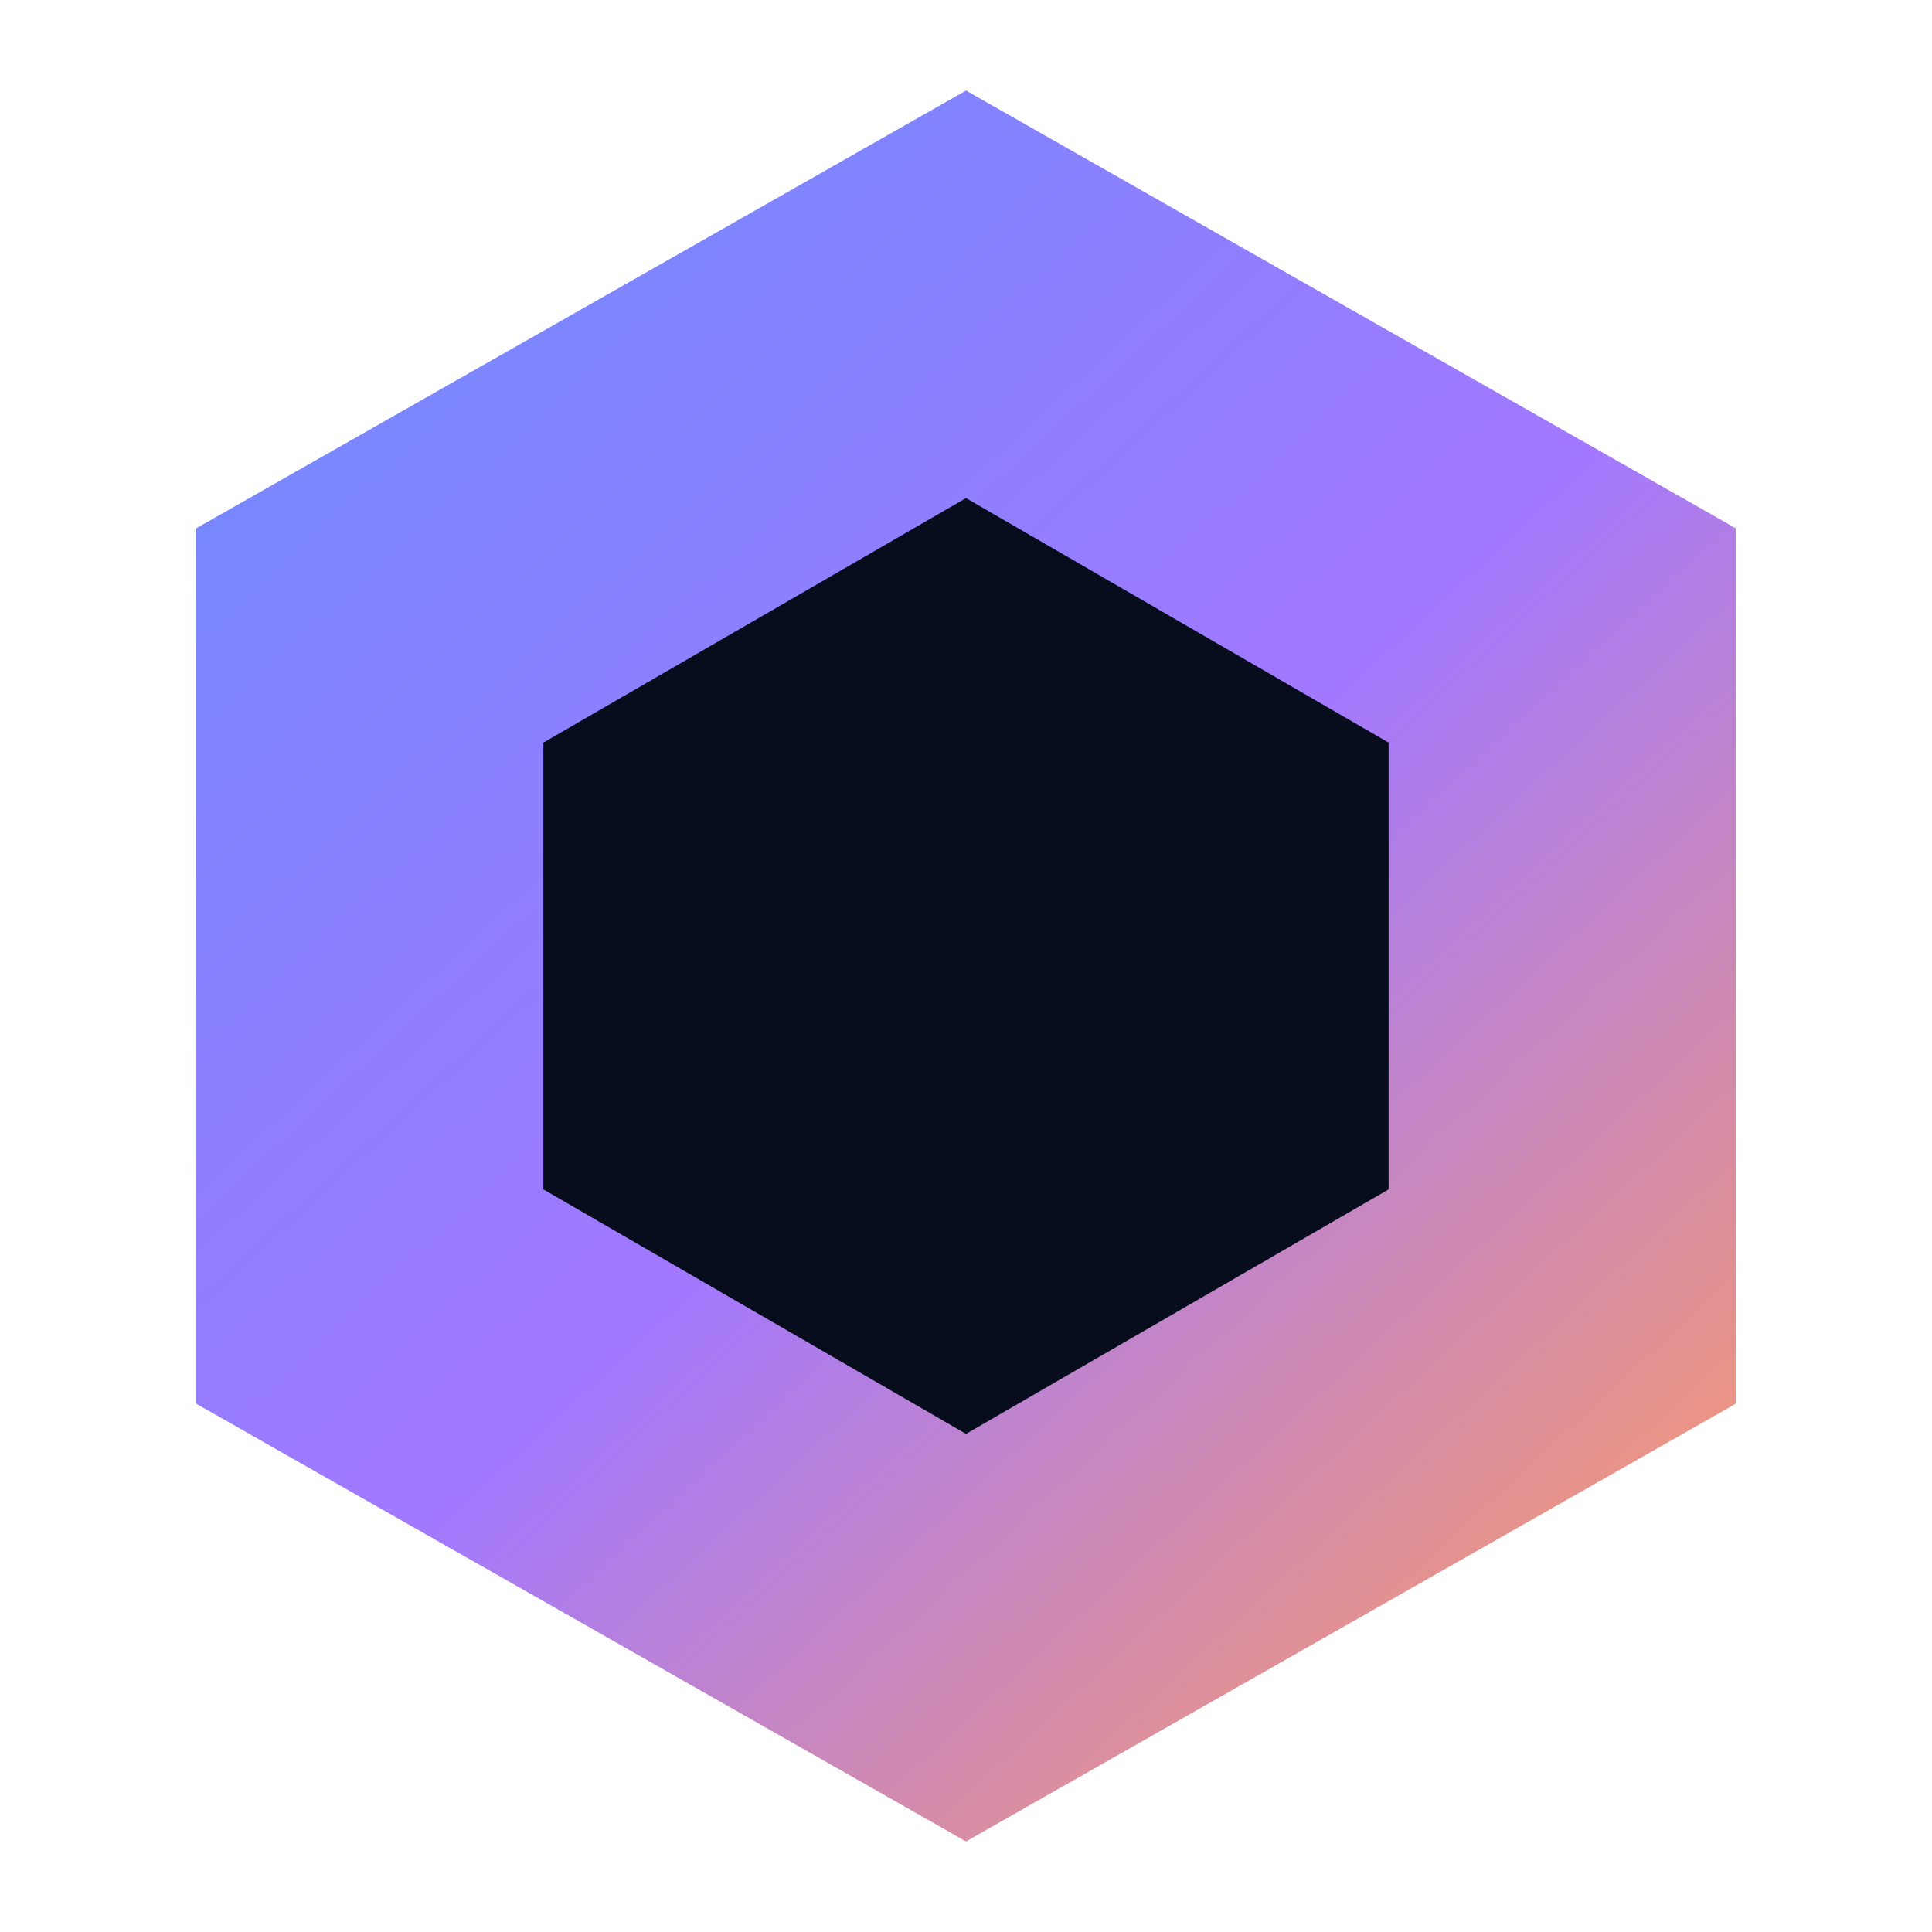
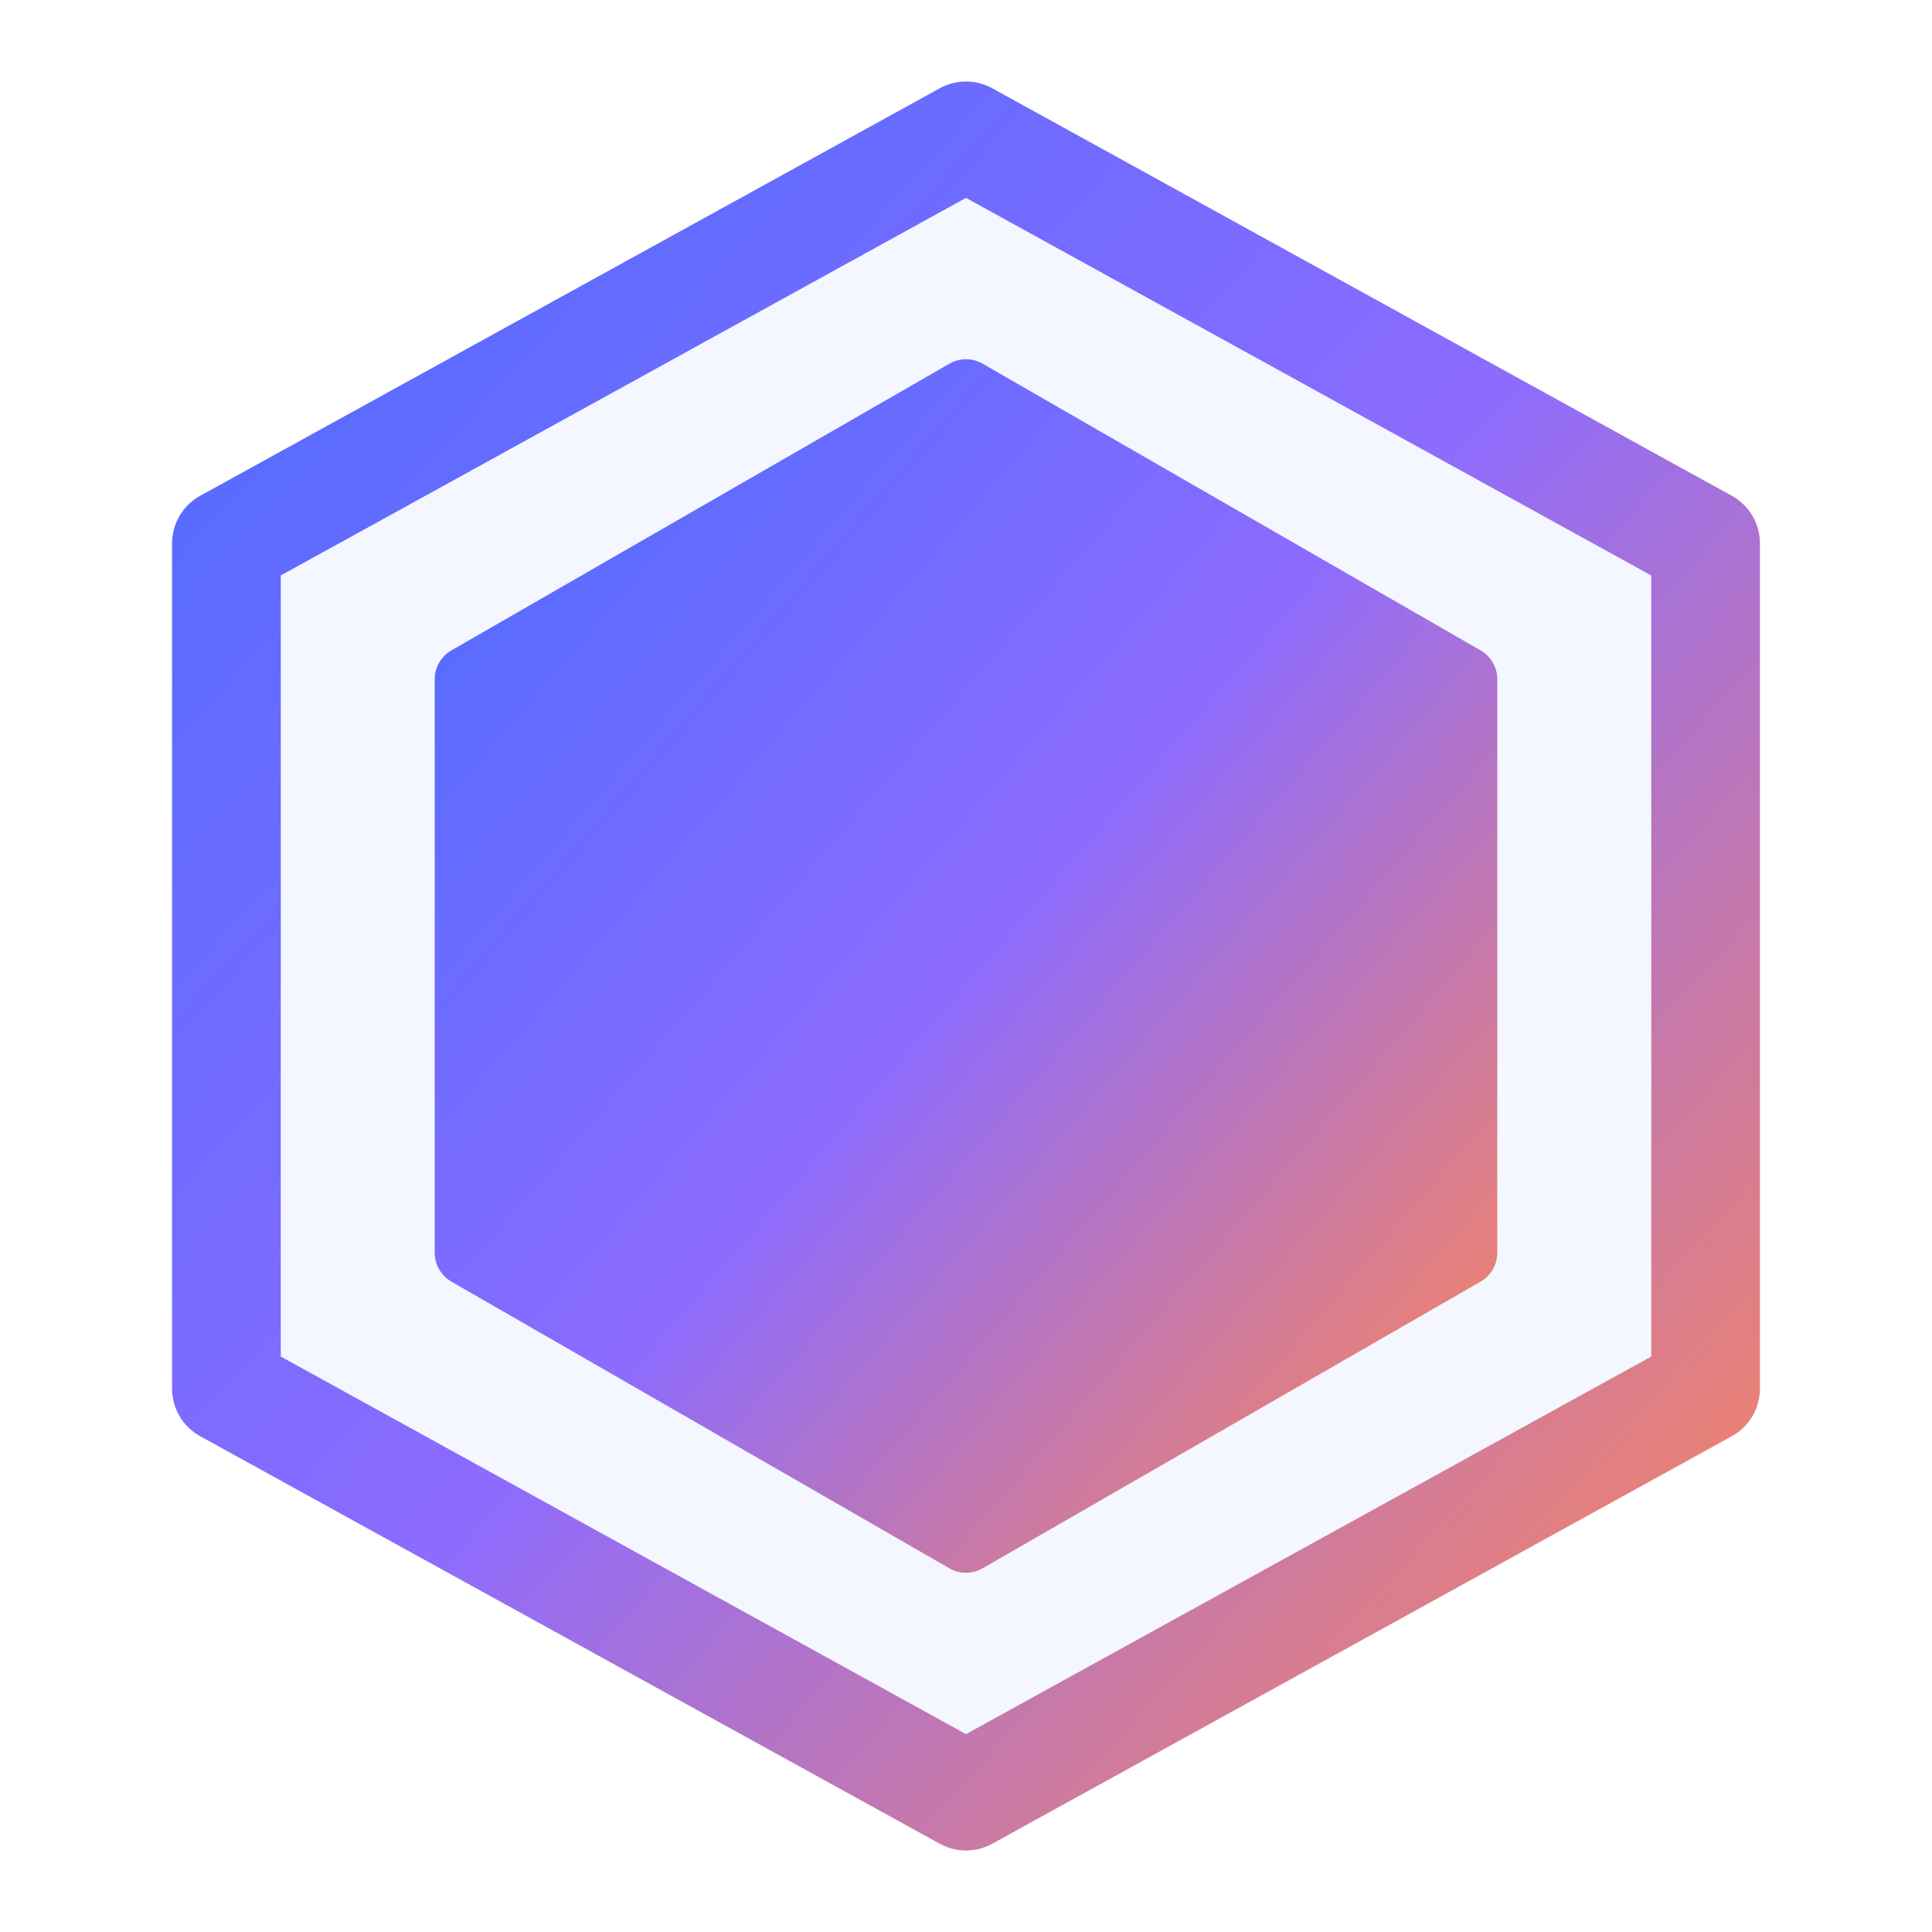
<svg xmlns="http://www.w3.org/2000/svg" viewBox="0 0 64 64">
  <defs>
-     <linearGradient id="g" x1="8" y1="6" x2="56" y2="58" gradientUnits="userSpaceOnUse">
-       <stop offset="0%" stop-color="#6E8BFF" />
-       <stop offset="52%" stop-color="#A278FF" />
-       <stop offset="100%" stop-color="#FF9D62" />
+     <linearGradient id="g" x1="0%" y1="0%" x2="100%" y2="100%">
+       <stop offset="0%" stop-color="#4C6CFF" />
+       <stop offset="50%" stop-color="#8D6BFF" />
+       <stop offset="100%" stop-color="#FF8656" />
    </linearGradient>
  </defs>
-   <path fill="url(#g)" d="M32 3 57.5 17.5v29L32 61 6.5 46.5v-29z" />
-   <path fill="#070d1c" d="M32 16.5 46 24.6v14.8L32 47.5 18 39.4V24.6z" />
+   <path d="M32 4.5 56.5 18v28L32 59.5 7.5 46V18z" fill="#f4f7ff" fill-opacity="0.95" stroke="url(#g)" stroke-width="3.6" stroke-linejoin="round" />
+   <path d="M32 13 48.5 22.5v19L32 51 15.5 41.5v-19z" fill="url(#g)" stroke="url(#g)" stroke-width="2.2" stroke-linejoin="round" />
</svg>
